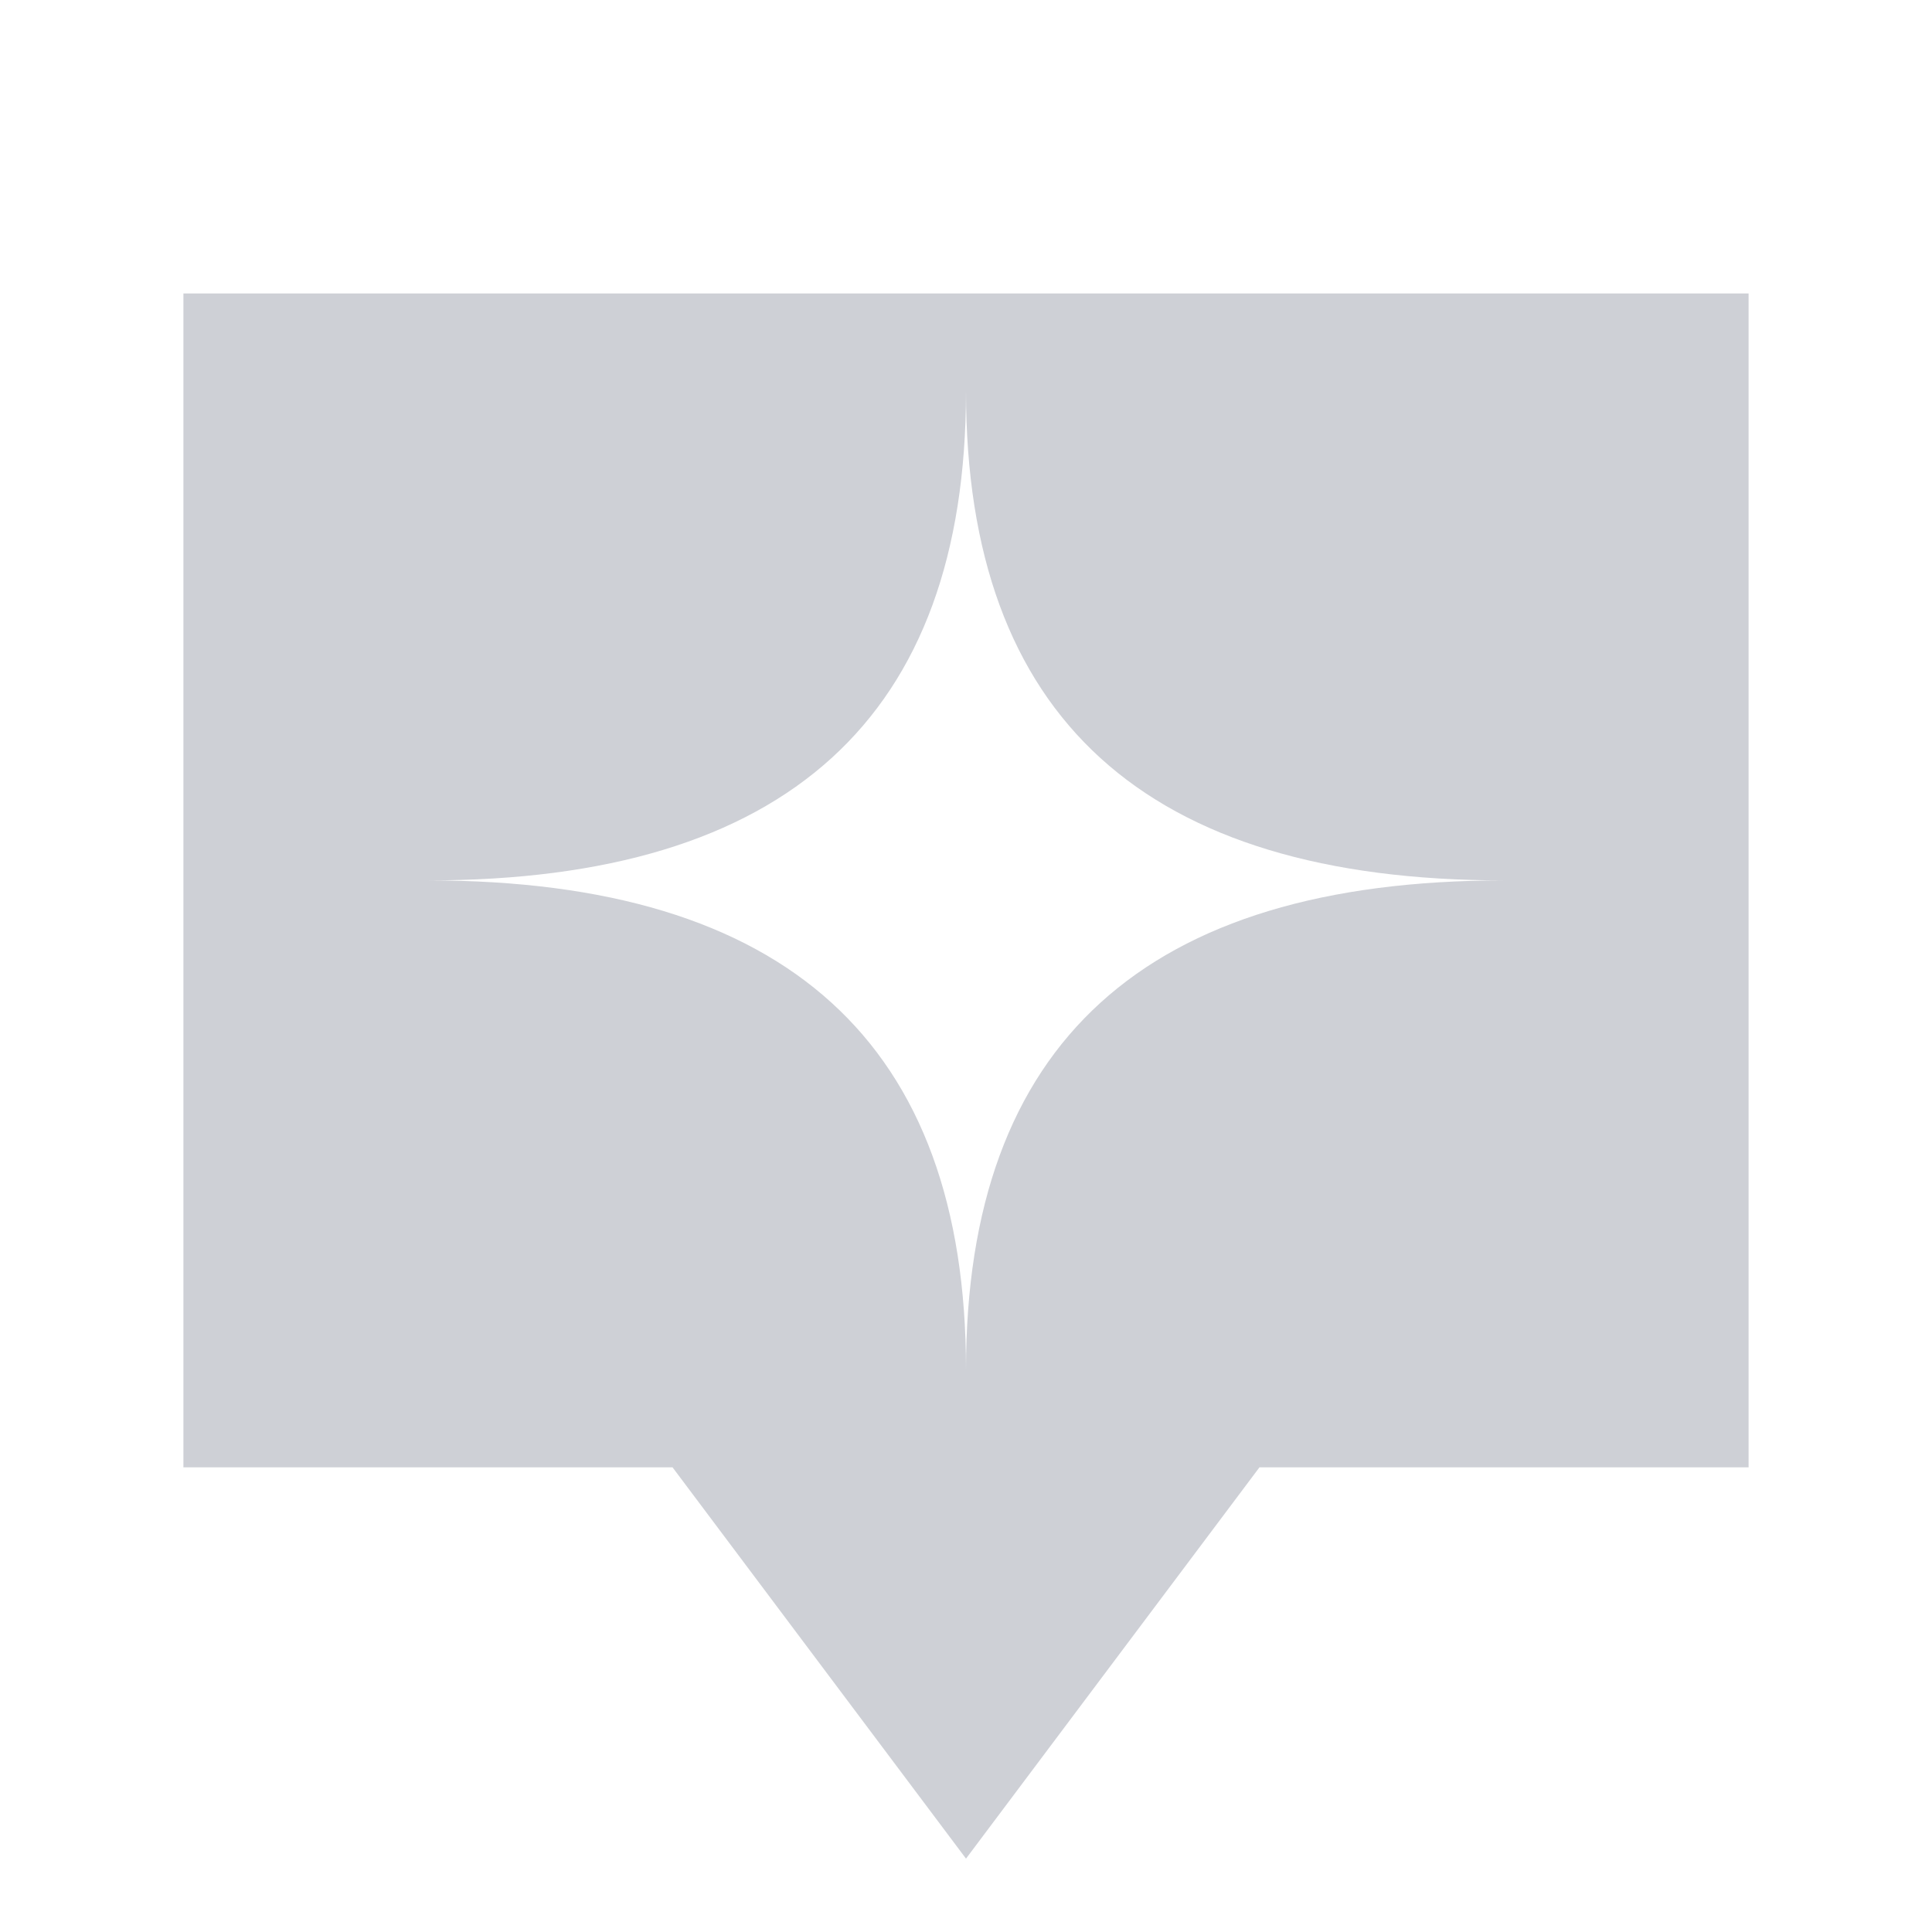
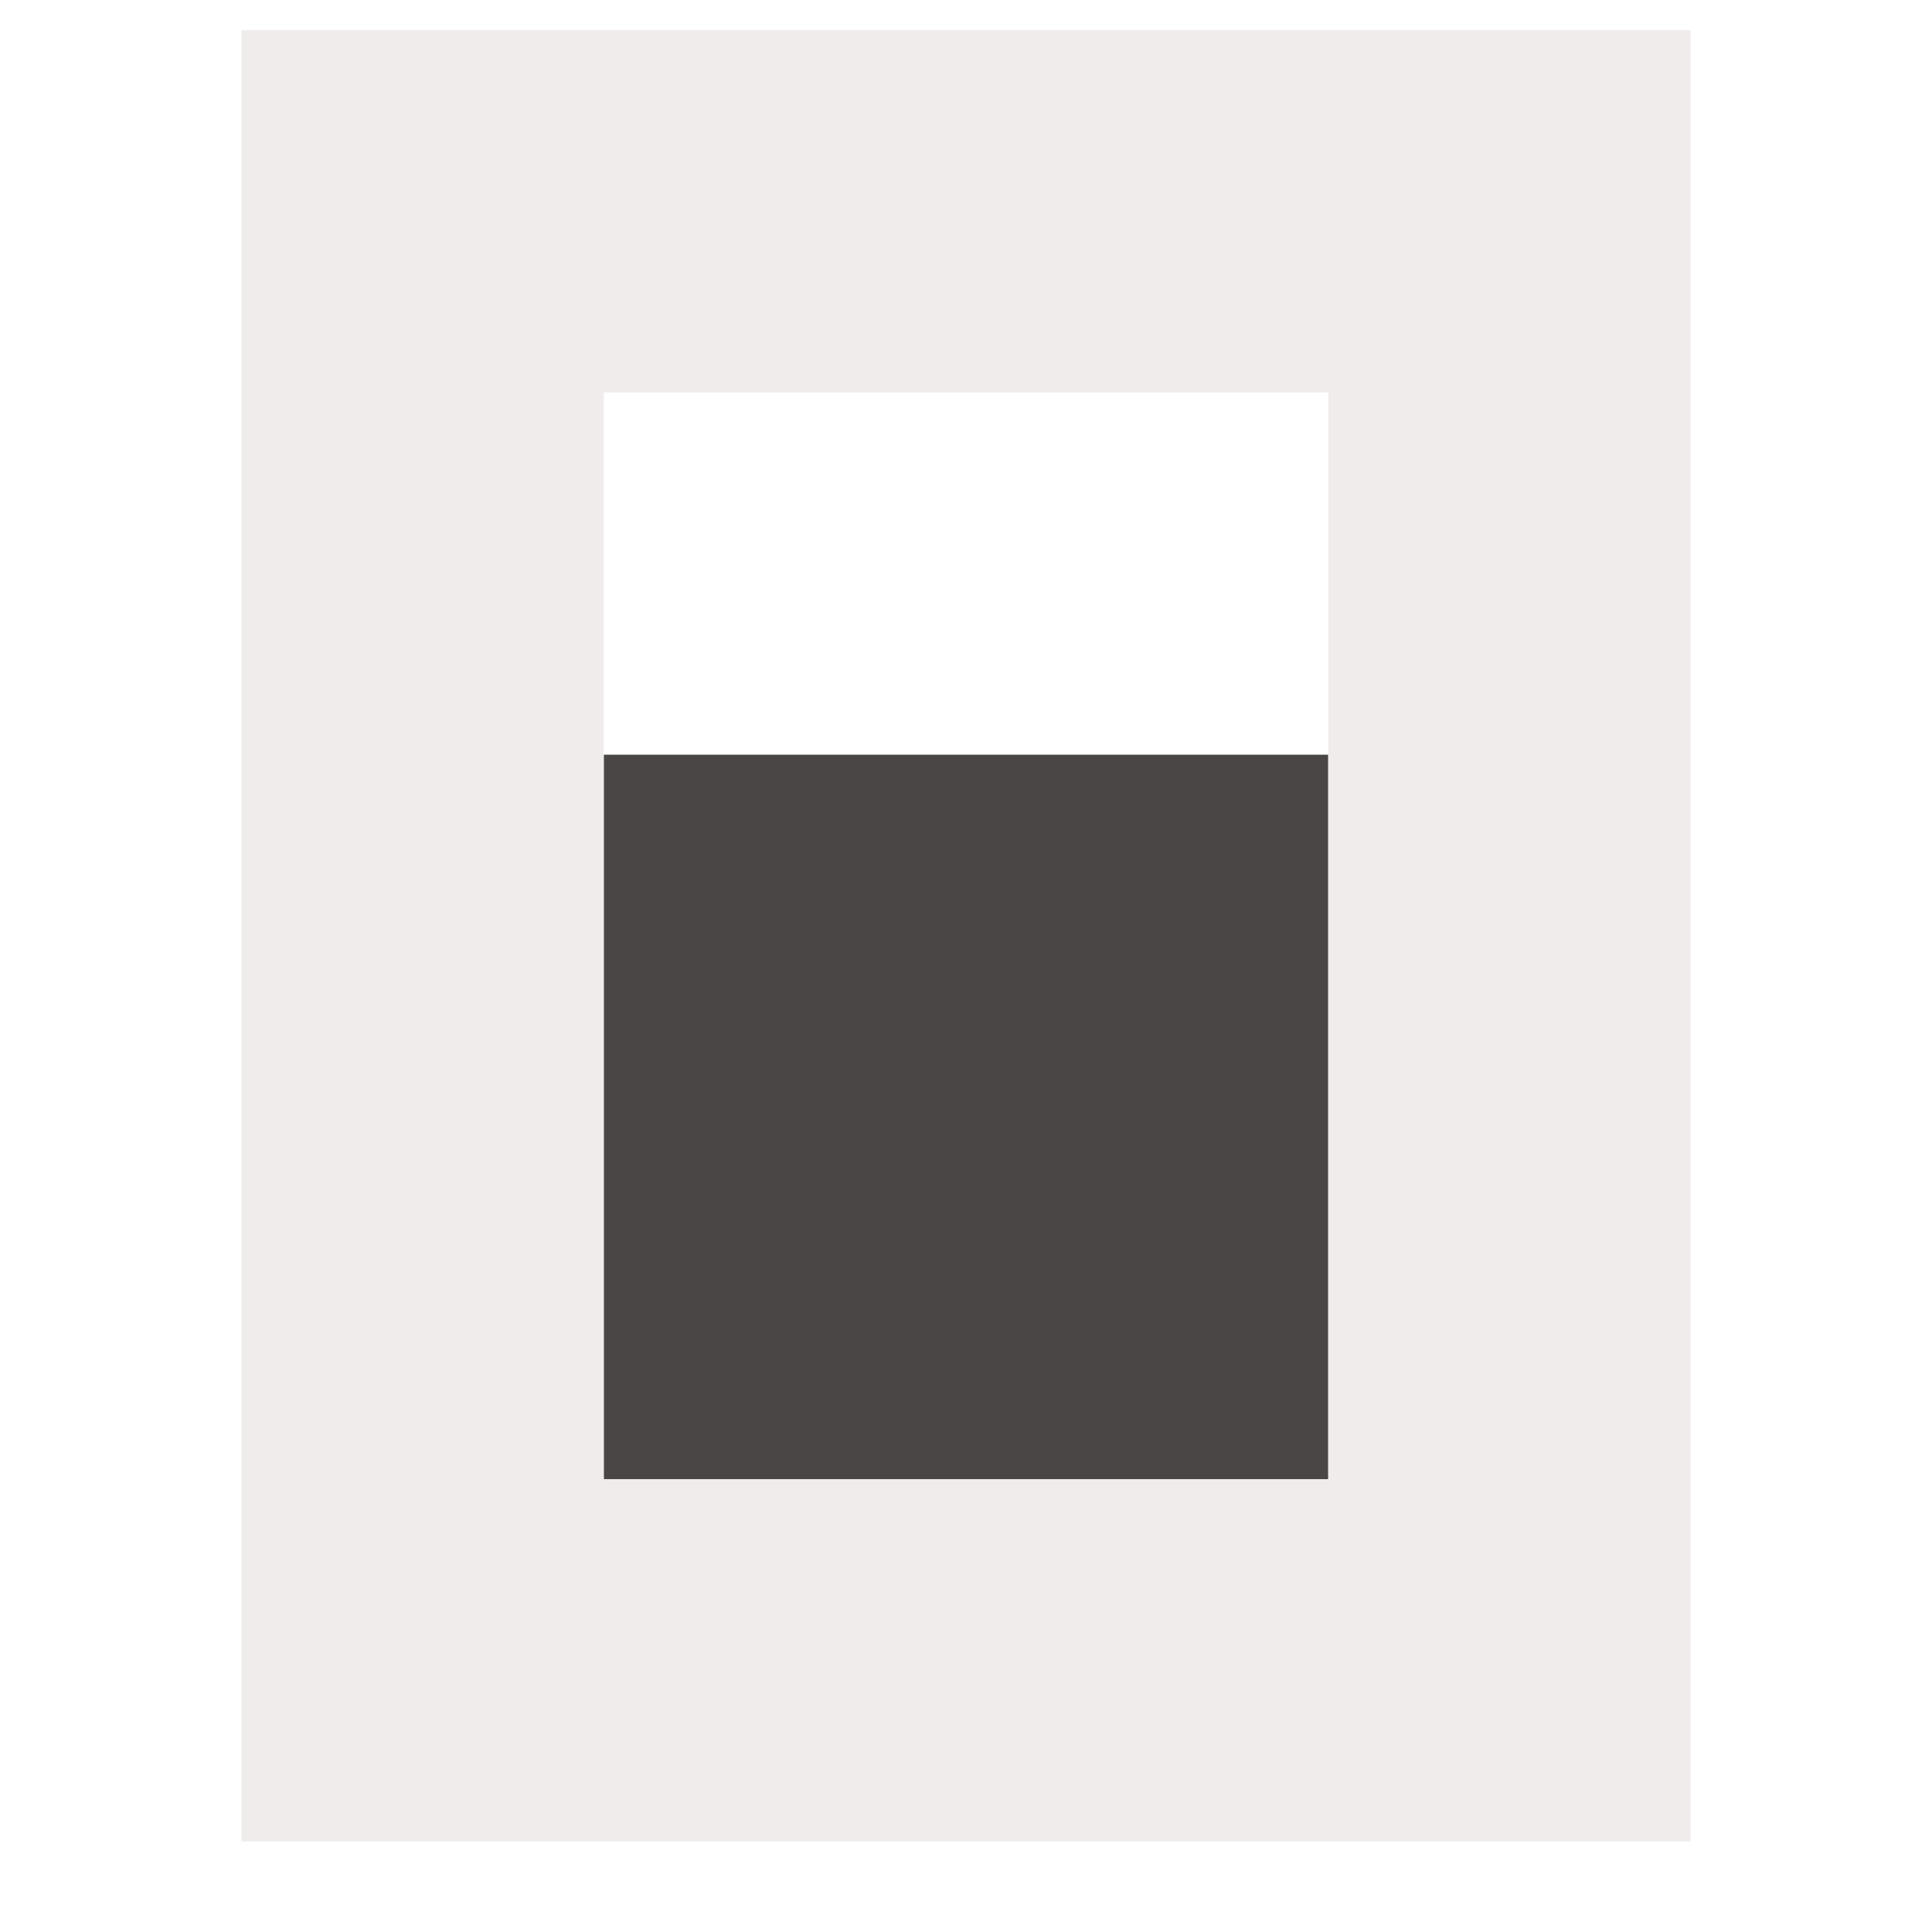
- <svg xmlns="http://www.w3.org/2000/svg" width="40" height="40" viewBox="-3 -6 38 39.5" fill="none">
-   <path fill-rule="evenodd" clip-rule="evenodd" d="M0 0H32V24H22L16 32L10 24H0V0ZM16 2Q16 12 5 12Q16 12 16 22Q16 12 27 12Q16 12 16 2Z" fill="#CED0D6" />
+ <svg xmlns="http://www.w3.org/2000/svg" width="40" height="40" viewBox="-20 -5 280 320" fill="none">
+   <path d="M180 240H60V120H180V240Z" fill="#4B4646" />
+   <path d="M180 60H60V240H180V60ZM240 300H0V0H240V300Z" fill="#F1ECEC" />
</svg>
